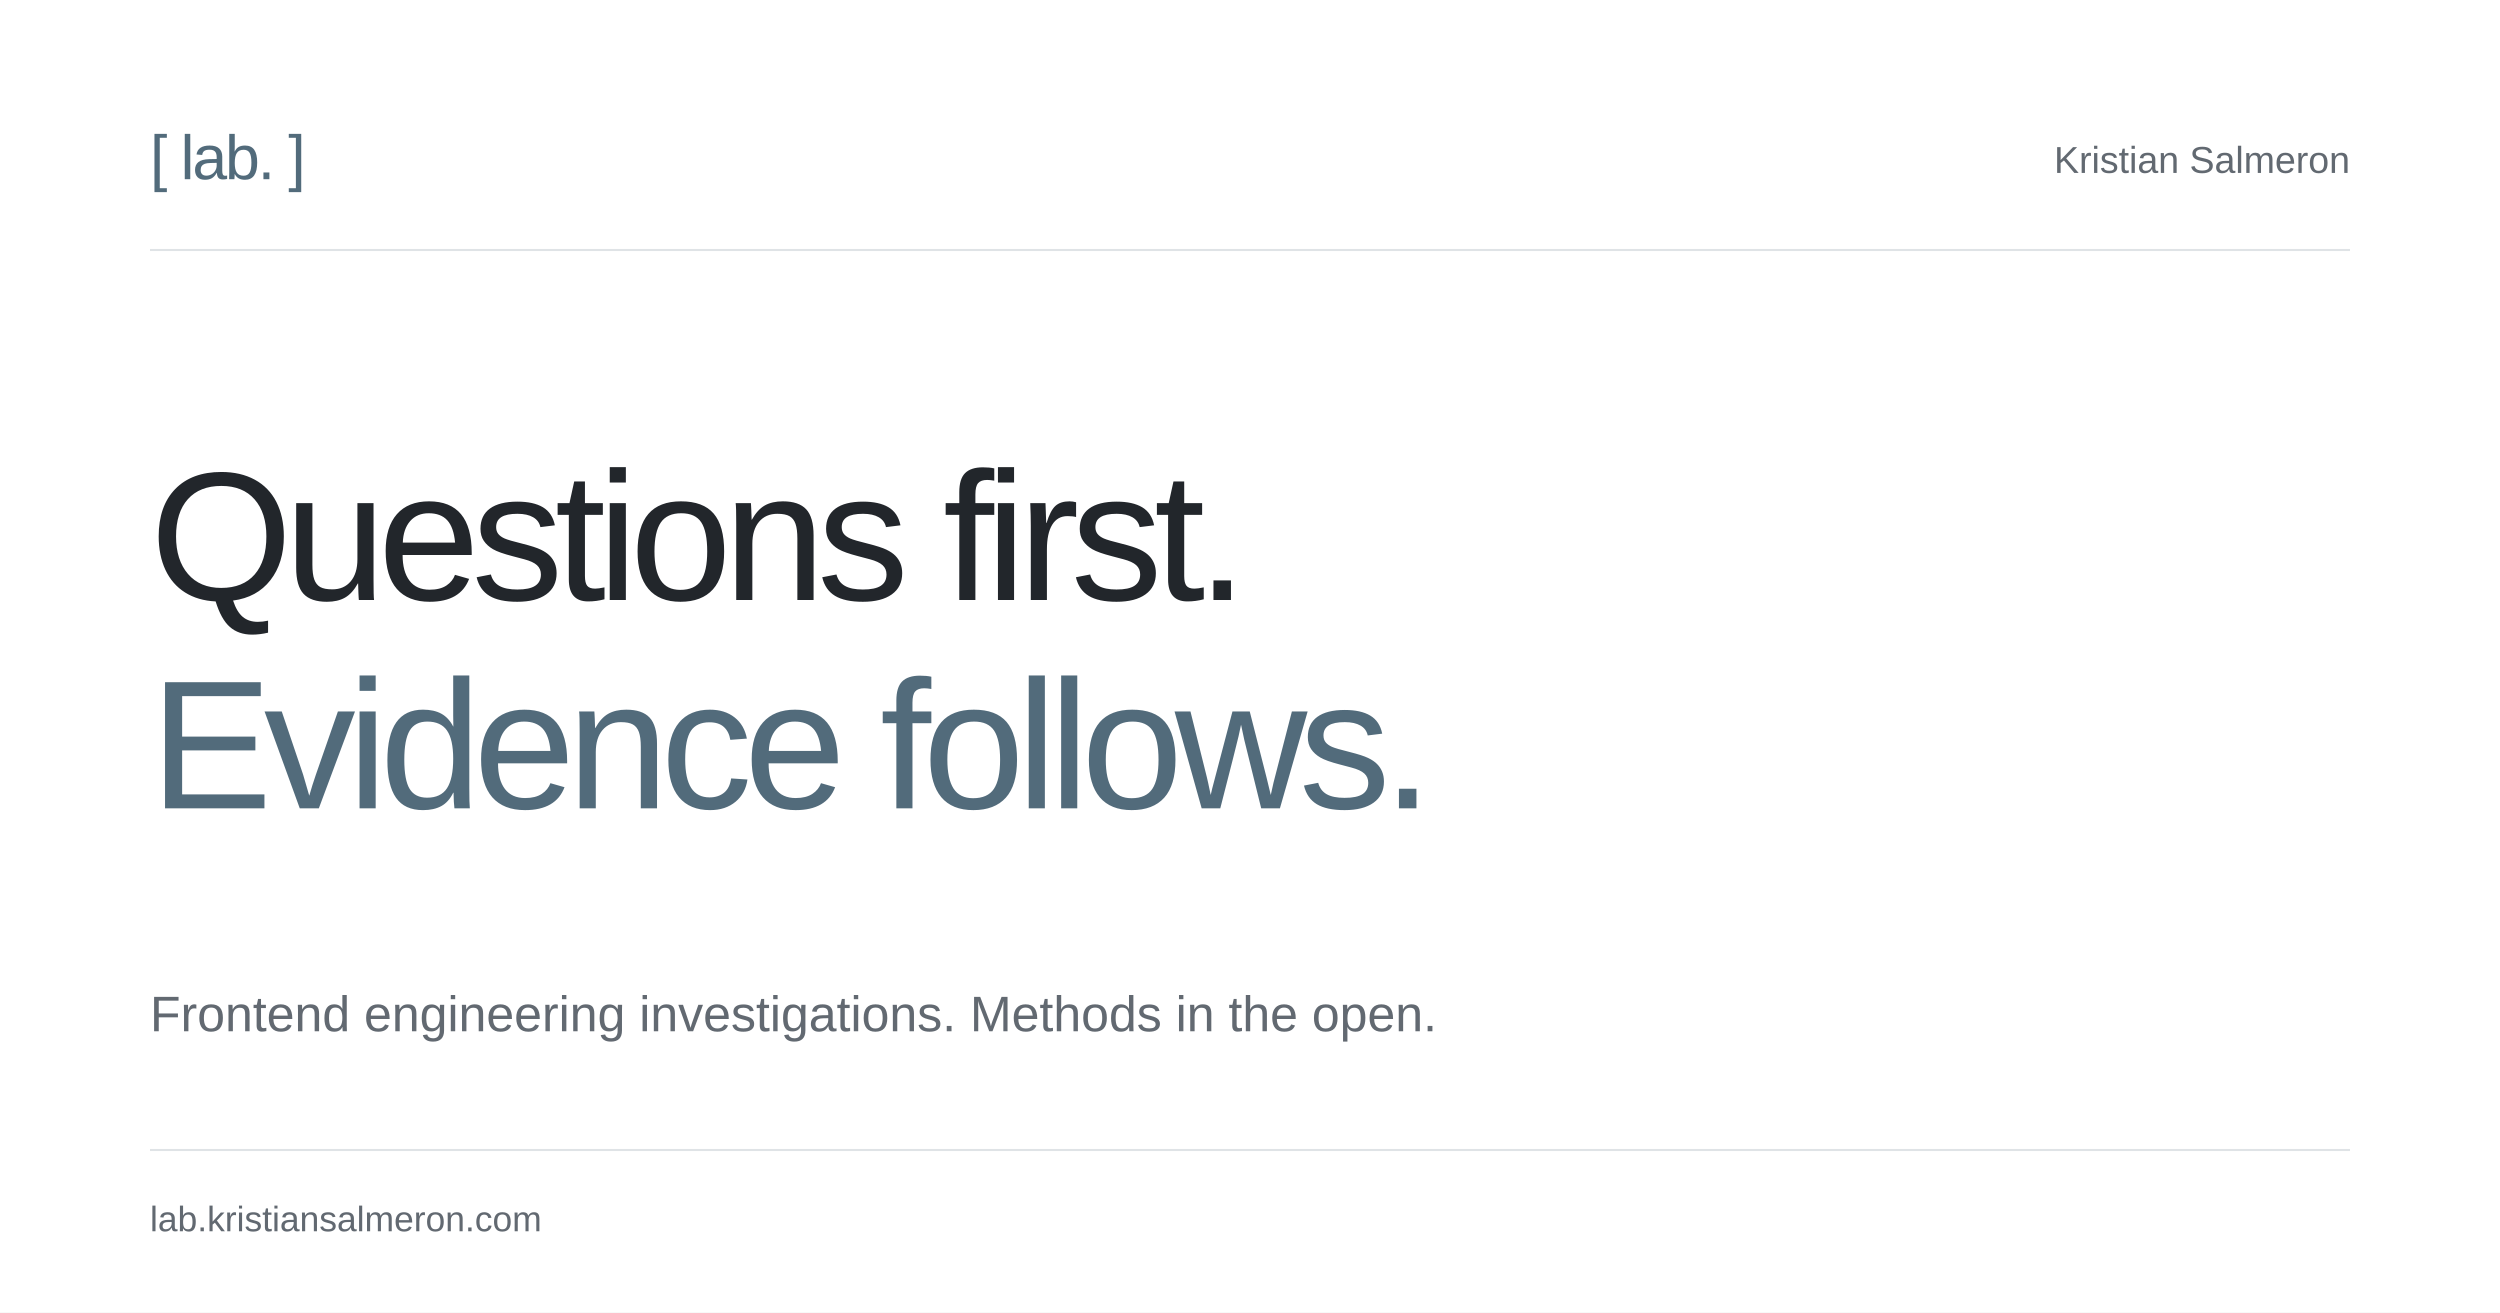
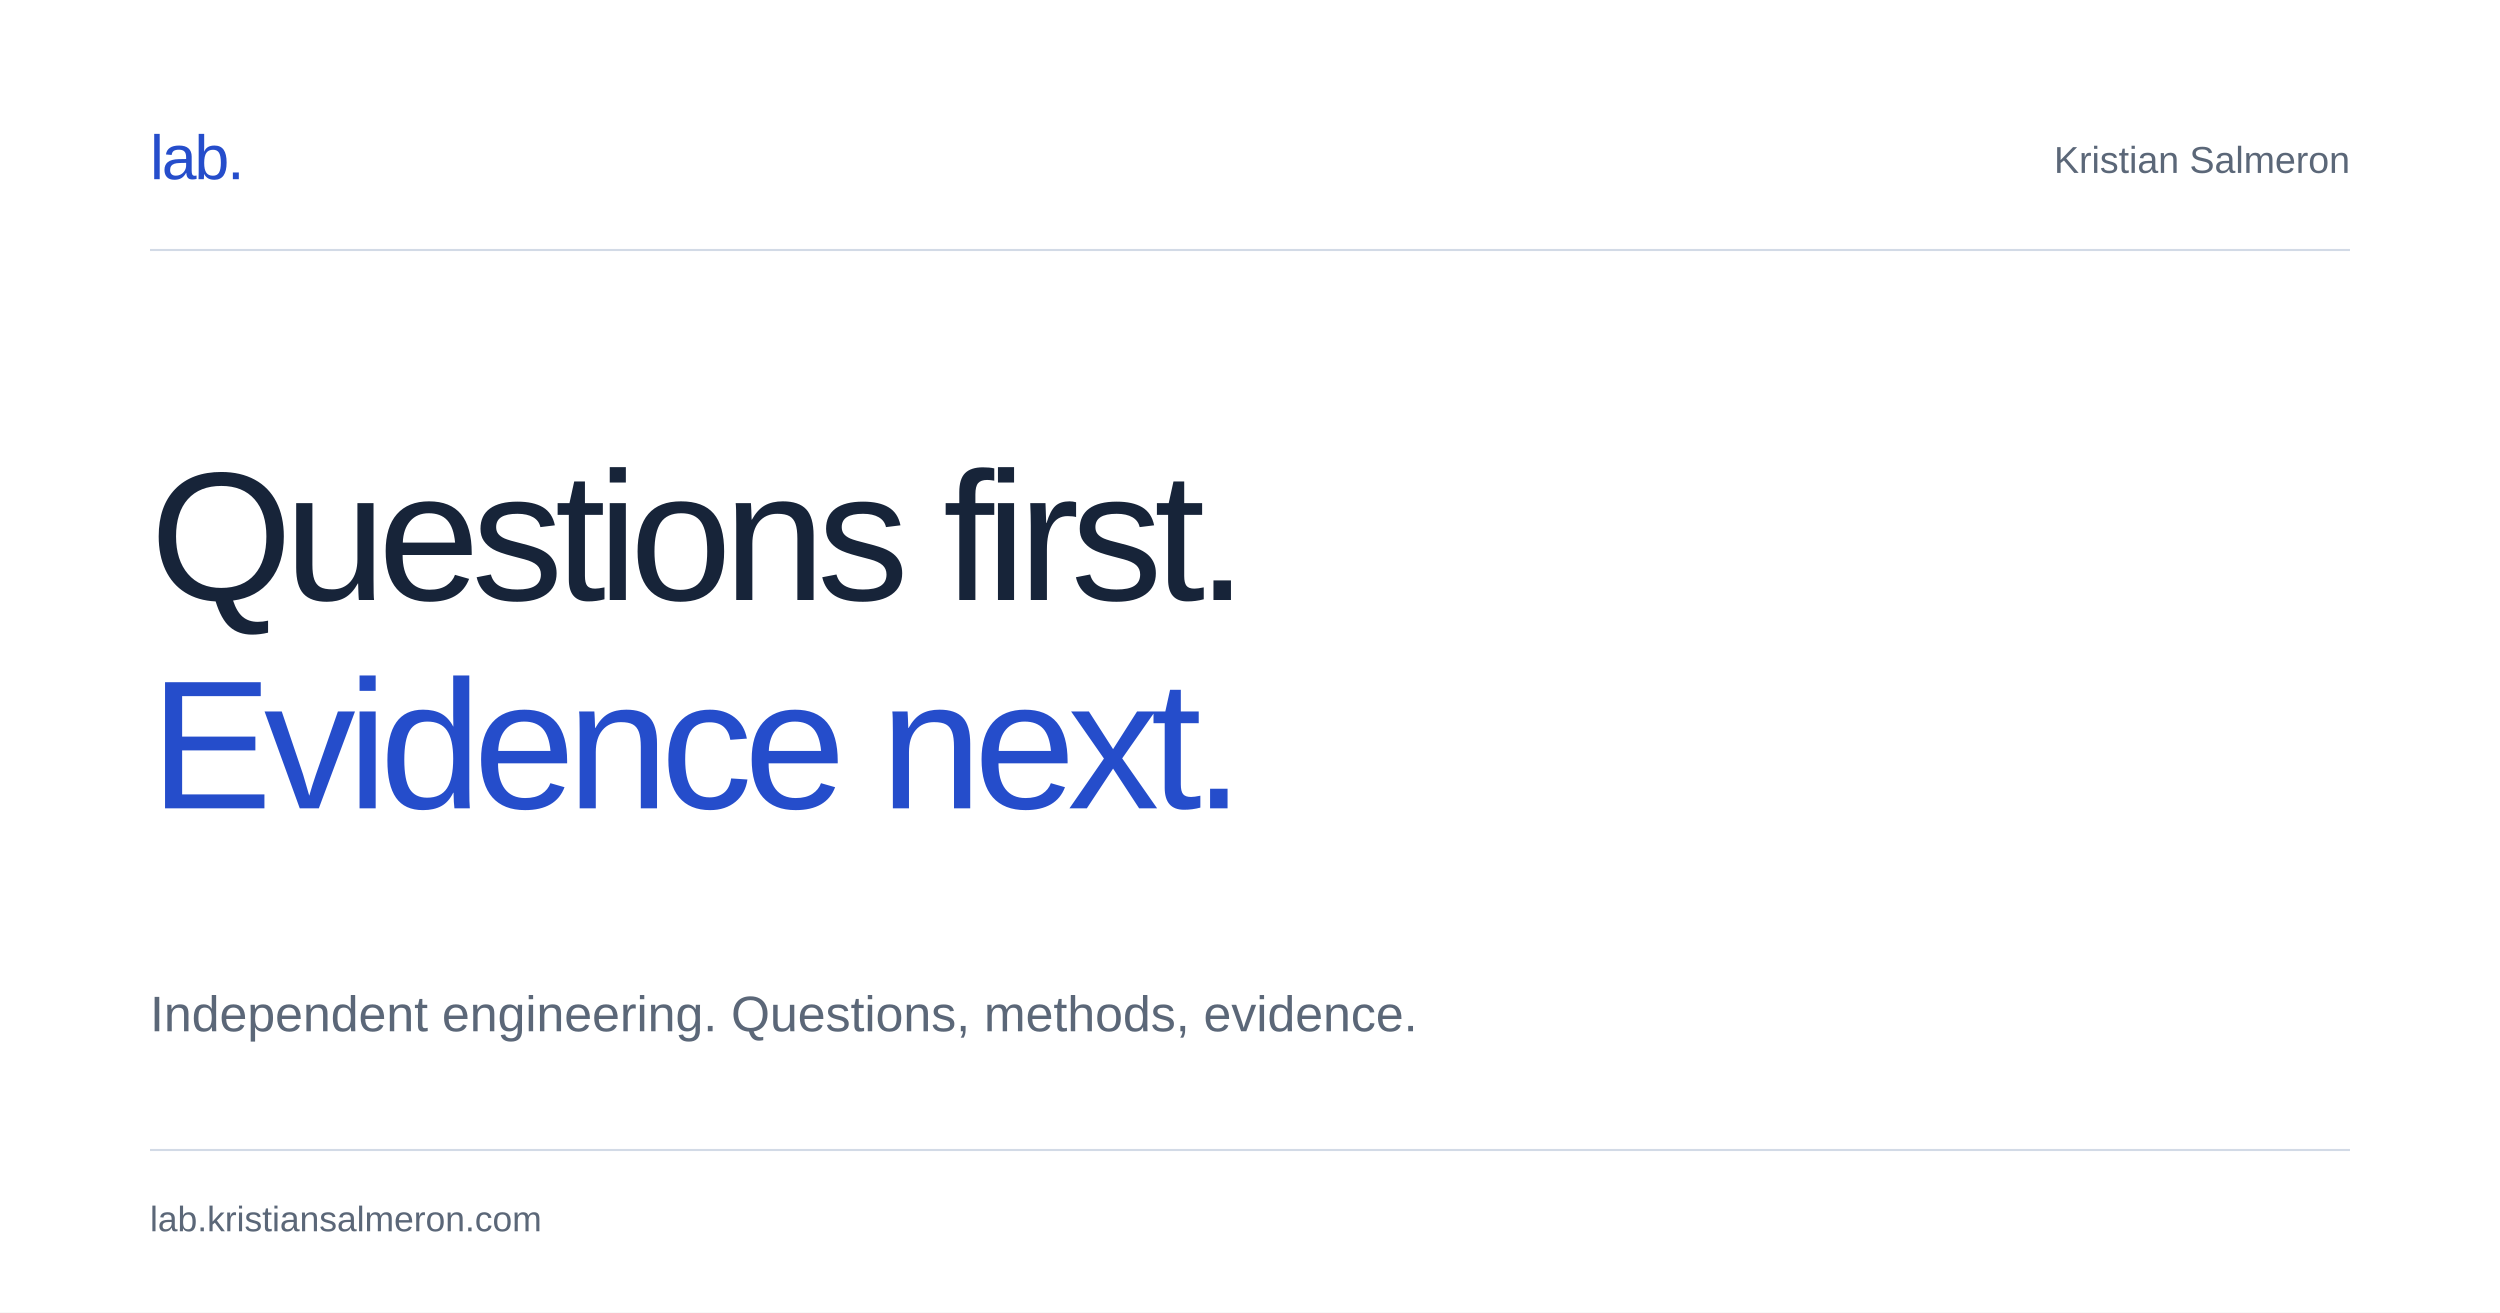
<svg xmlns="http://www.w3.org/2000/svg" width="1200" height="630" viewBox="0 0 1200 630">
  <rect width="1200" height="630" fill="#fff" />
-   <path d="M72 120H1128M72 552H1128" stroke="#dfe3e6" />
-   <g font-family="Arial, Helvetica, sans-serif" fill="#22262b">
-     <text x="72" y="86" font-size="30" letter-spacing="-1" fill="#526b7b">[ lab. ]</text>
-     <text x="1128" y="83" font-size="18" text-anchor="end" fill="#626971">Kristian Salmeron</text>
+   <path d="M72 120H1128M72 552H1128" stroke="#d2dae6" />
+   <g font-family="Arial, Helvetica, sans-serif" fill="#172439">
+     <text x="72" y="86" font-size="30" letter-spacing="-1" fill="#254dcb">lab.</text>
+     <text x="1128" y="83" font-size="18" text-anchor="end" fill="#5b6778">Kristian Salmeron</text>
    <text x="72" y="288" font-size="88" letter-spacing="-4">Questions first.</text>
-     <text x="72" y="388" font-size="88" letter-spacing="-4" fill="#526b7b">Evidence follows.</text>
-     <text x="72" y="495" font-size="24" fill="#626971">Frontend engineering investigations. Methods in the open.</text>
-     <text x="72" y="591" font-size="17" fill="#626971">lab.kristiansalmeron.com</text>
+     <text x="72" y="388" font-size="88" letter-spacing="-4" fill="#254dcb">Evidence next.</text>
+     <text x="72" y="495" font-size="24" fill="#5b6778">Independent engineering. Questions, methods, evidence.</text>
+     <text x="72" y="591" font-size="17" fill="#5b6778">lab.kristiansalmeron.com</text>
  </g>
</svg>
